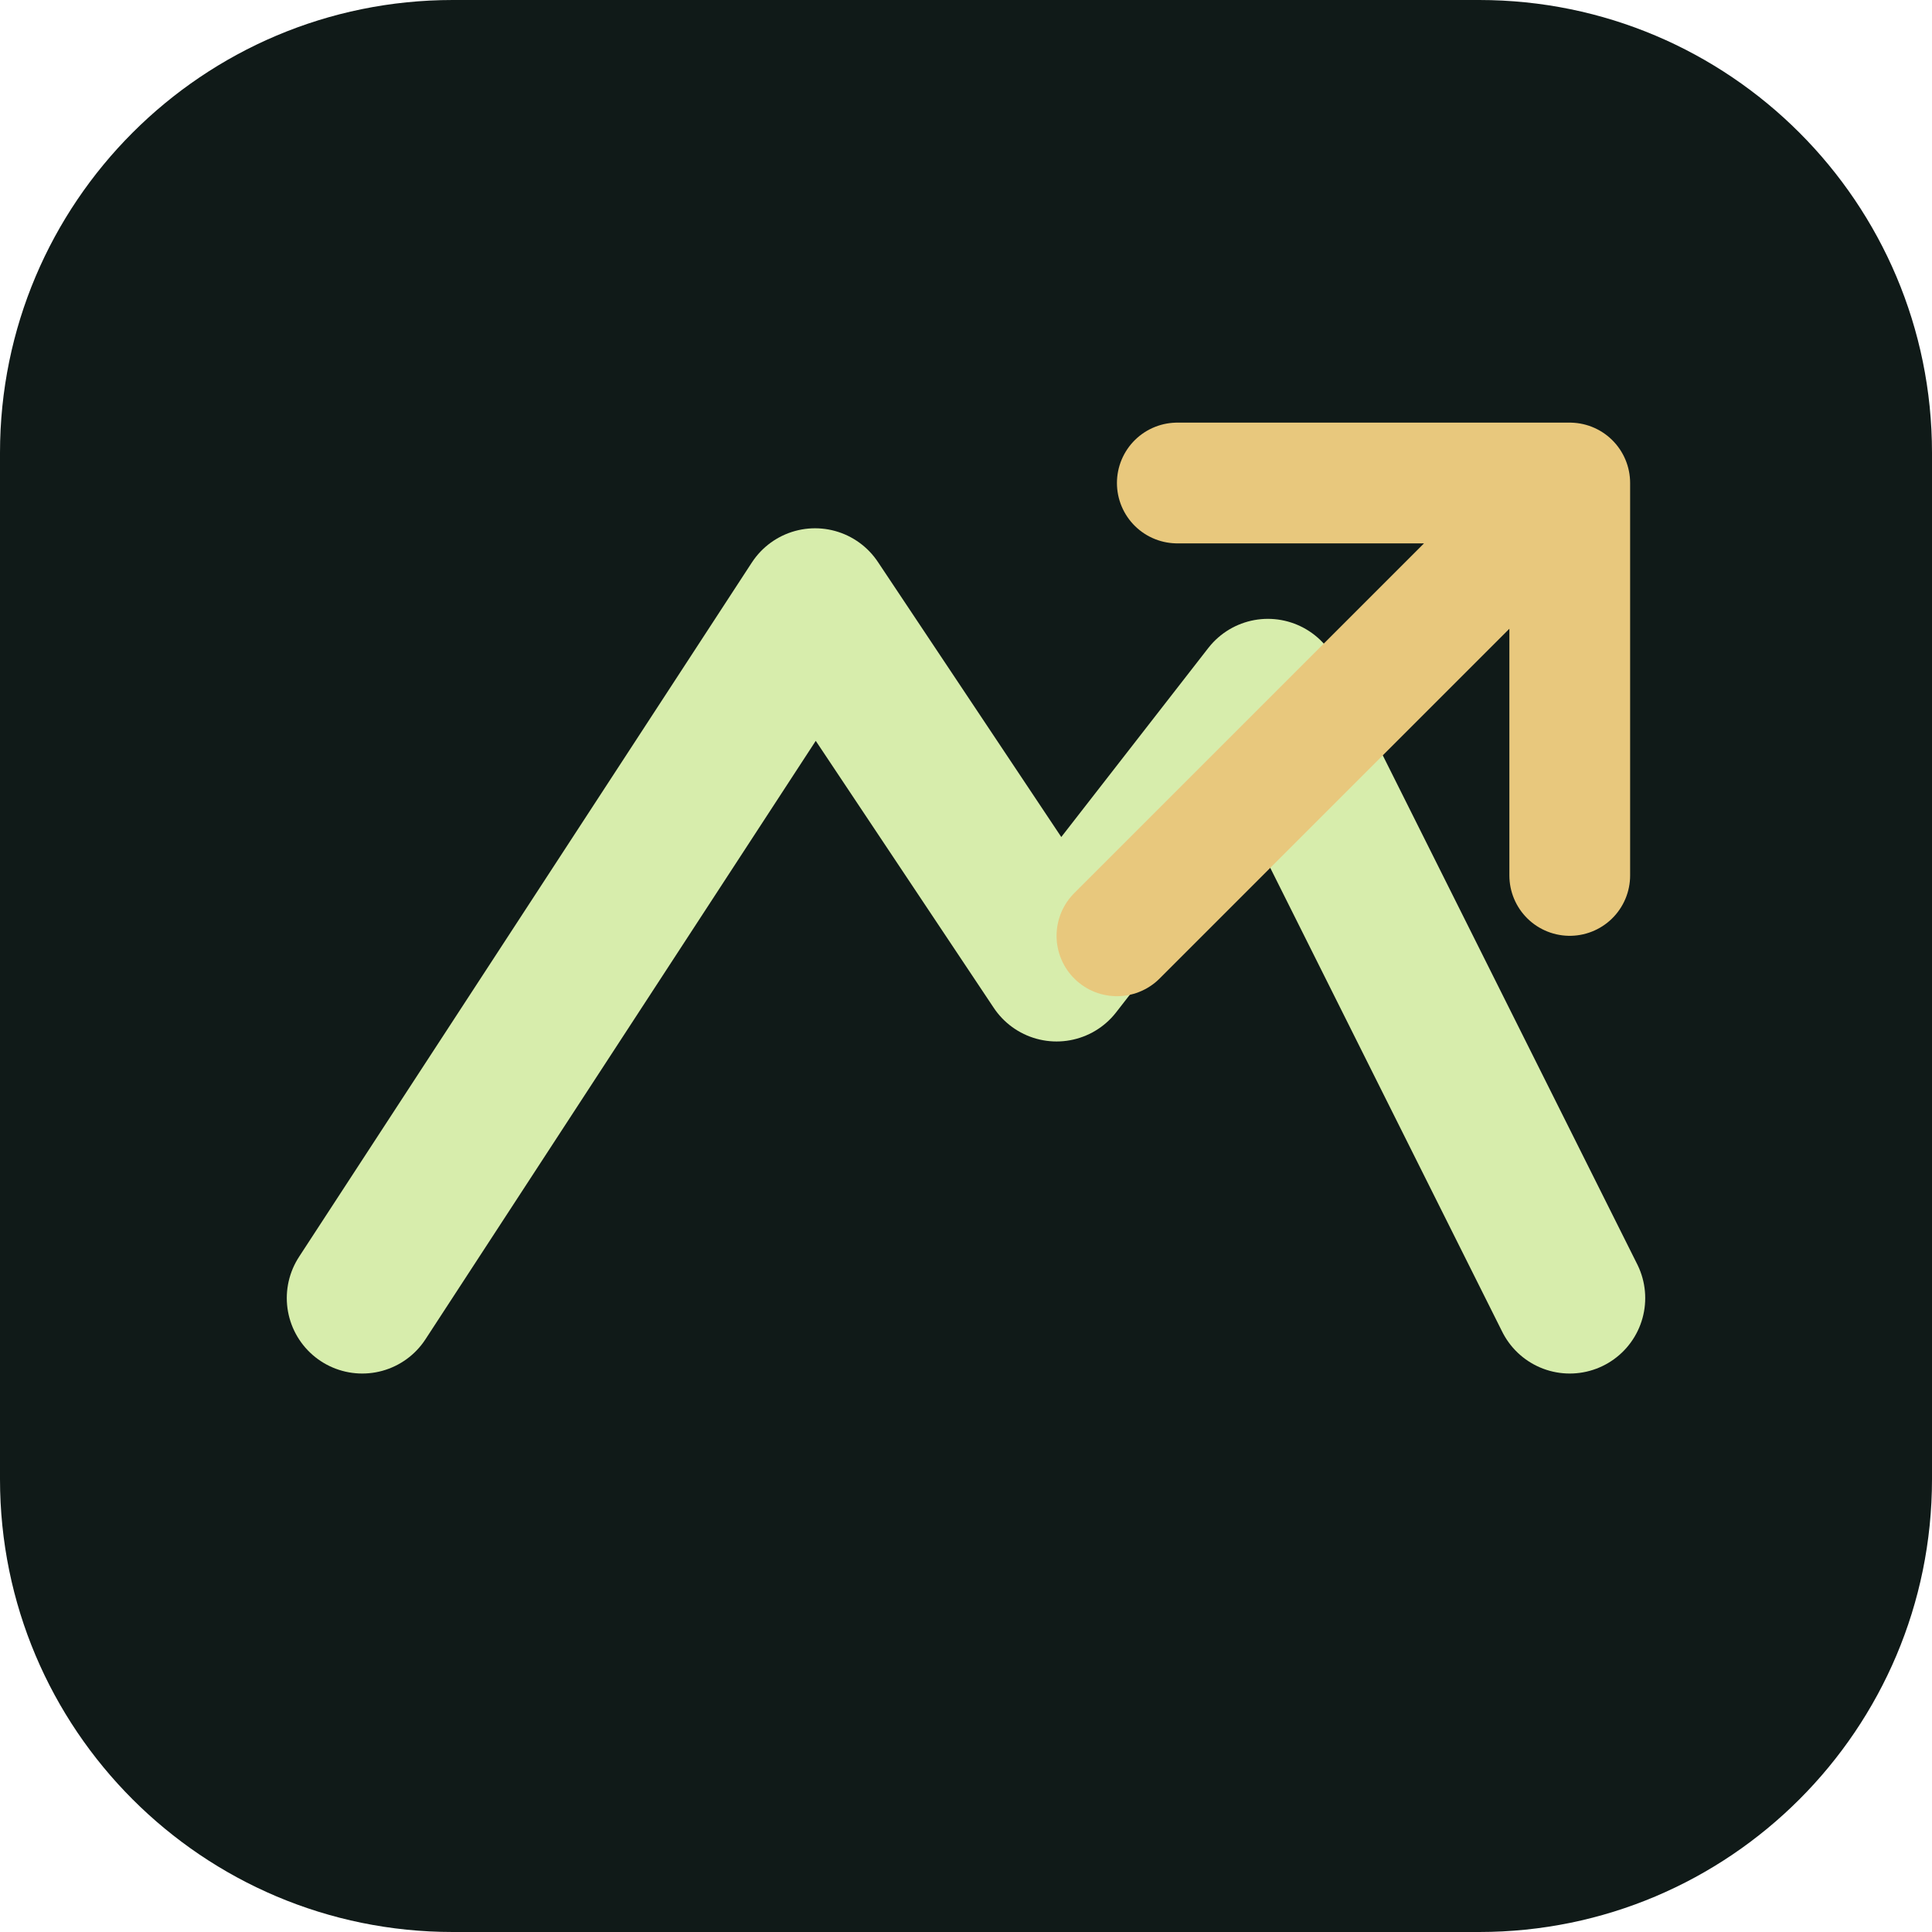
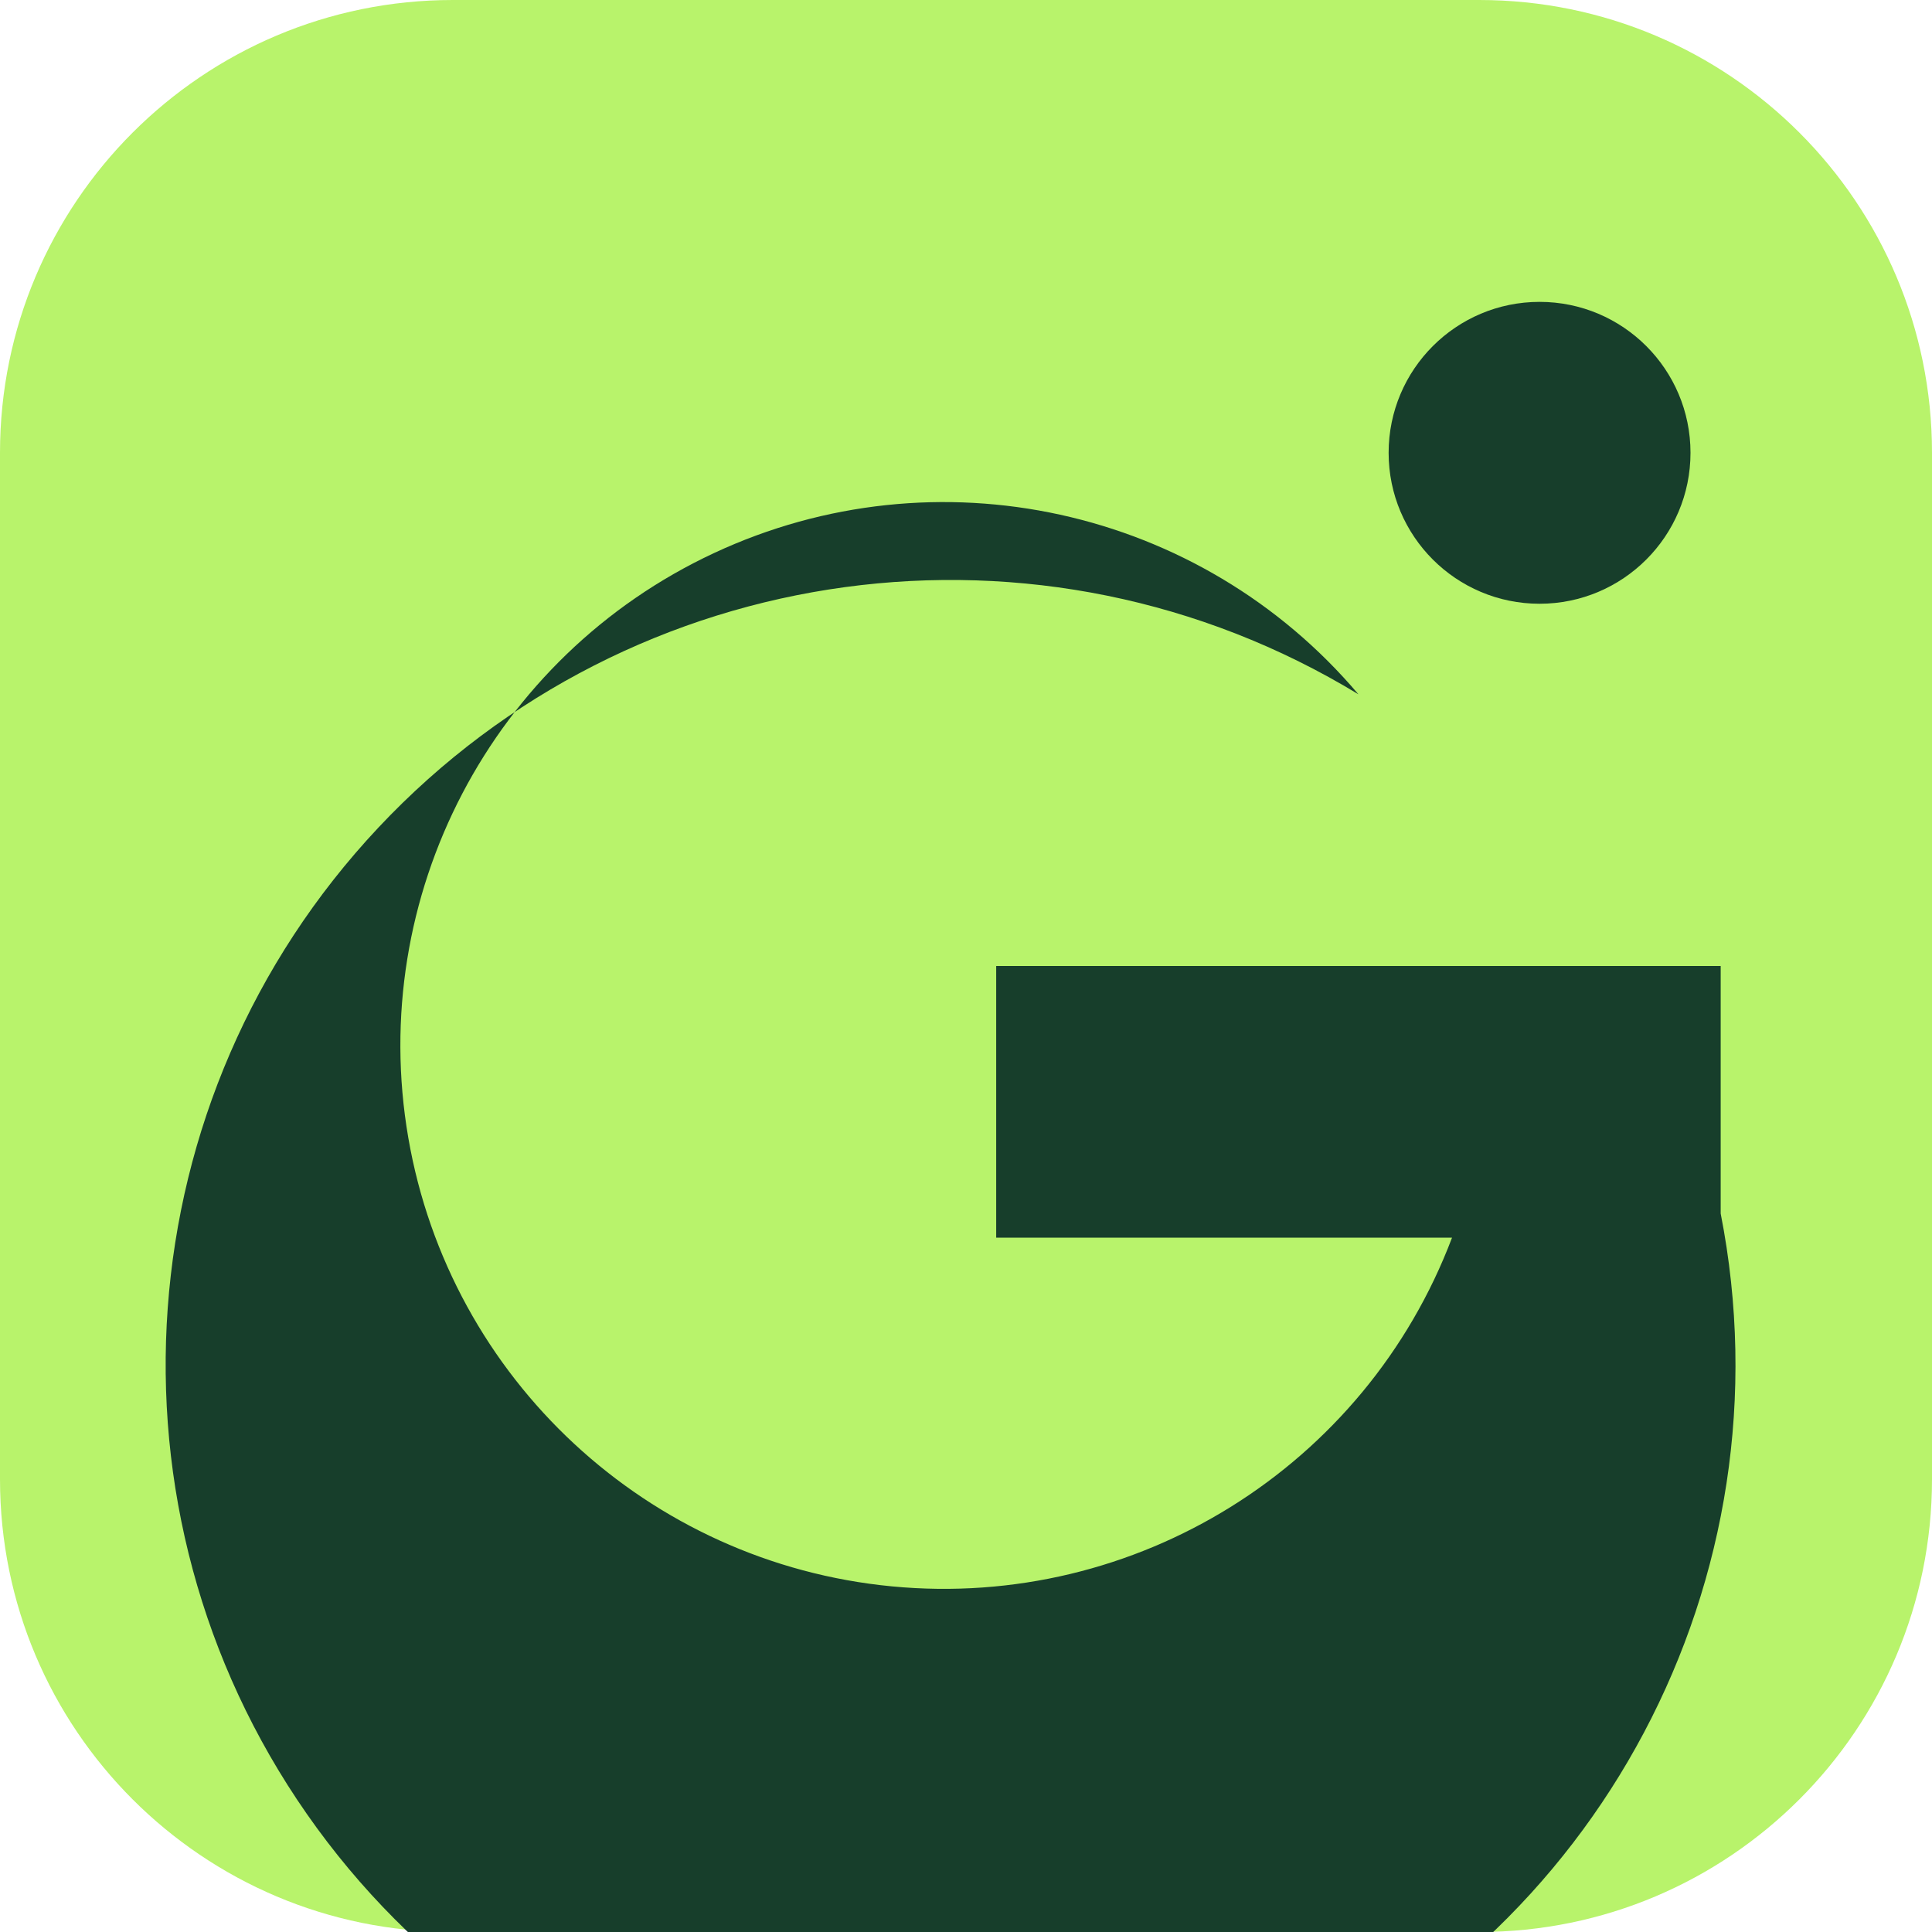
- <svg xmlns="http://www.w3.org/2000/svg" viewBox="0 0 64 64">
-   <rect width="64" height="64" rx="15" fill="#101A18" />
-   <path d="M12 43L27 20l8 12 7-9 10 20" fill="none" stroke="#D7EDAC" stroke-width="5" stroke-linecap="round" stroke-linejoin="round" />
-   <path d="M39 16h13v13M52 16L37 31" fill="none" stroke="#E8C87D" stroke-width="4" stroke-linecap="round" stroke-linejoin="round" />
+ <svg xmlns="http://www.w3.org/2000/svg" viewBox="0 0 64 64" role="img" aria-label="GoGoGo green G favicon">
+   <rect width="64" height="64" rx="15" fill="#B8F36B" />
+   <path d="M45 23a18 18 0 1 0 3.1 18H33V32h24v8.2A26 26 0 1 1 45 23Z" fill="#173E2B" />
+   <circle cx="51" cy="15" r="5" fill="#173E2B" />
</svg>
